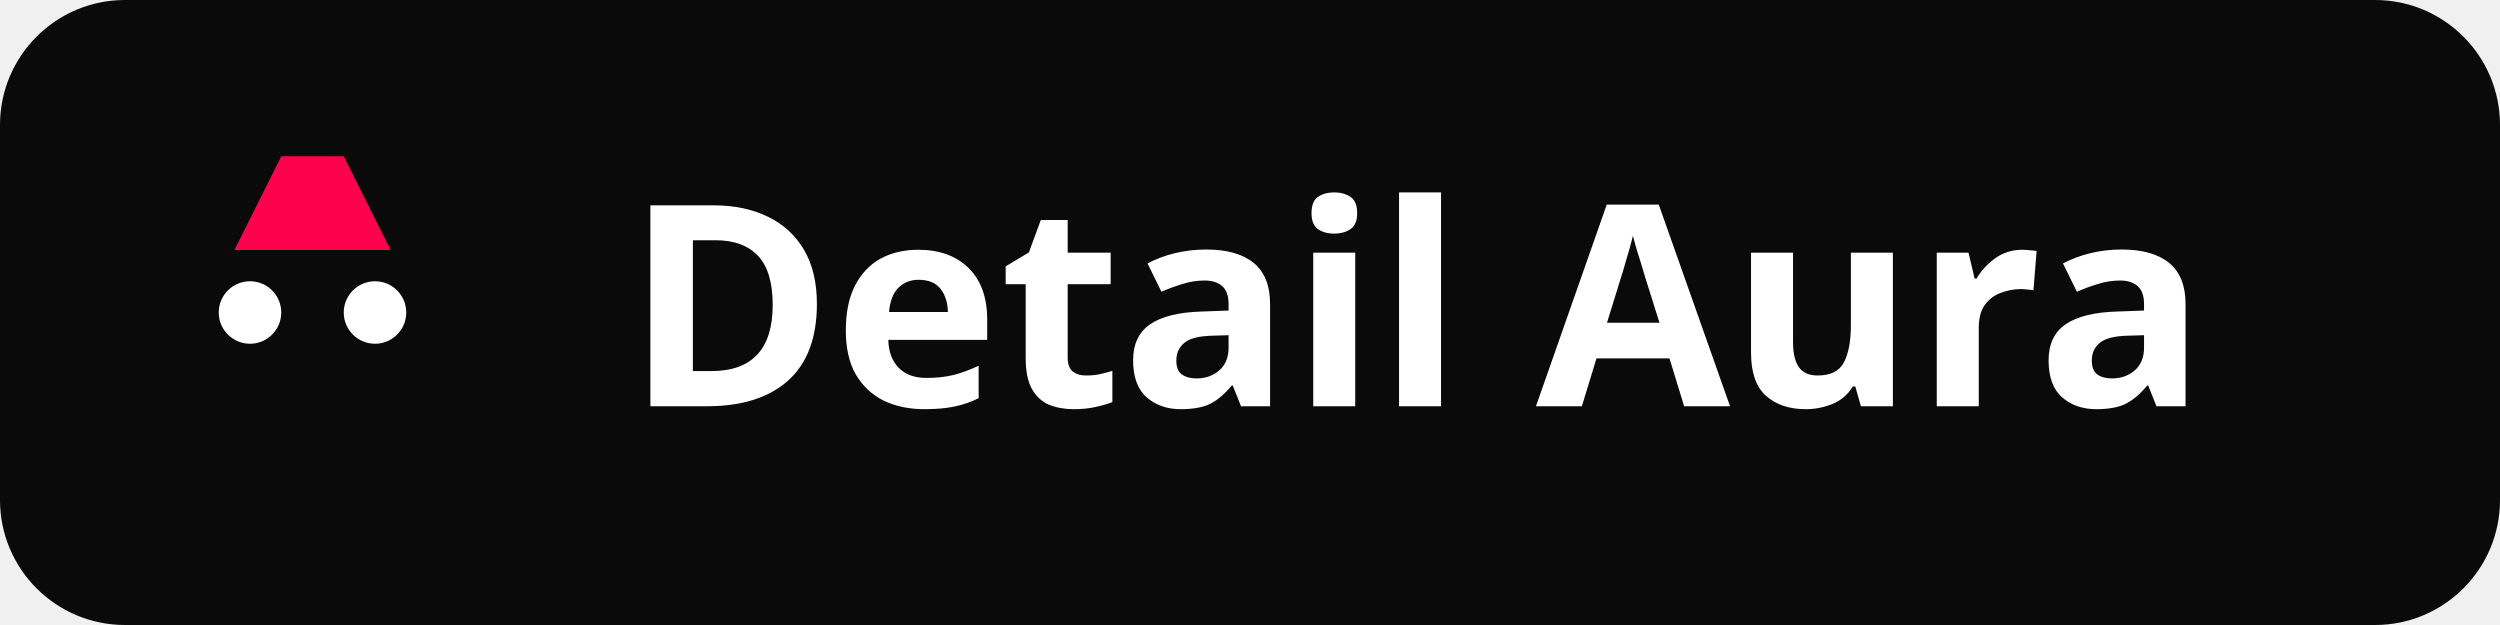
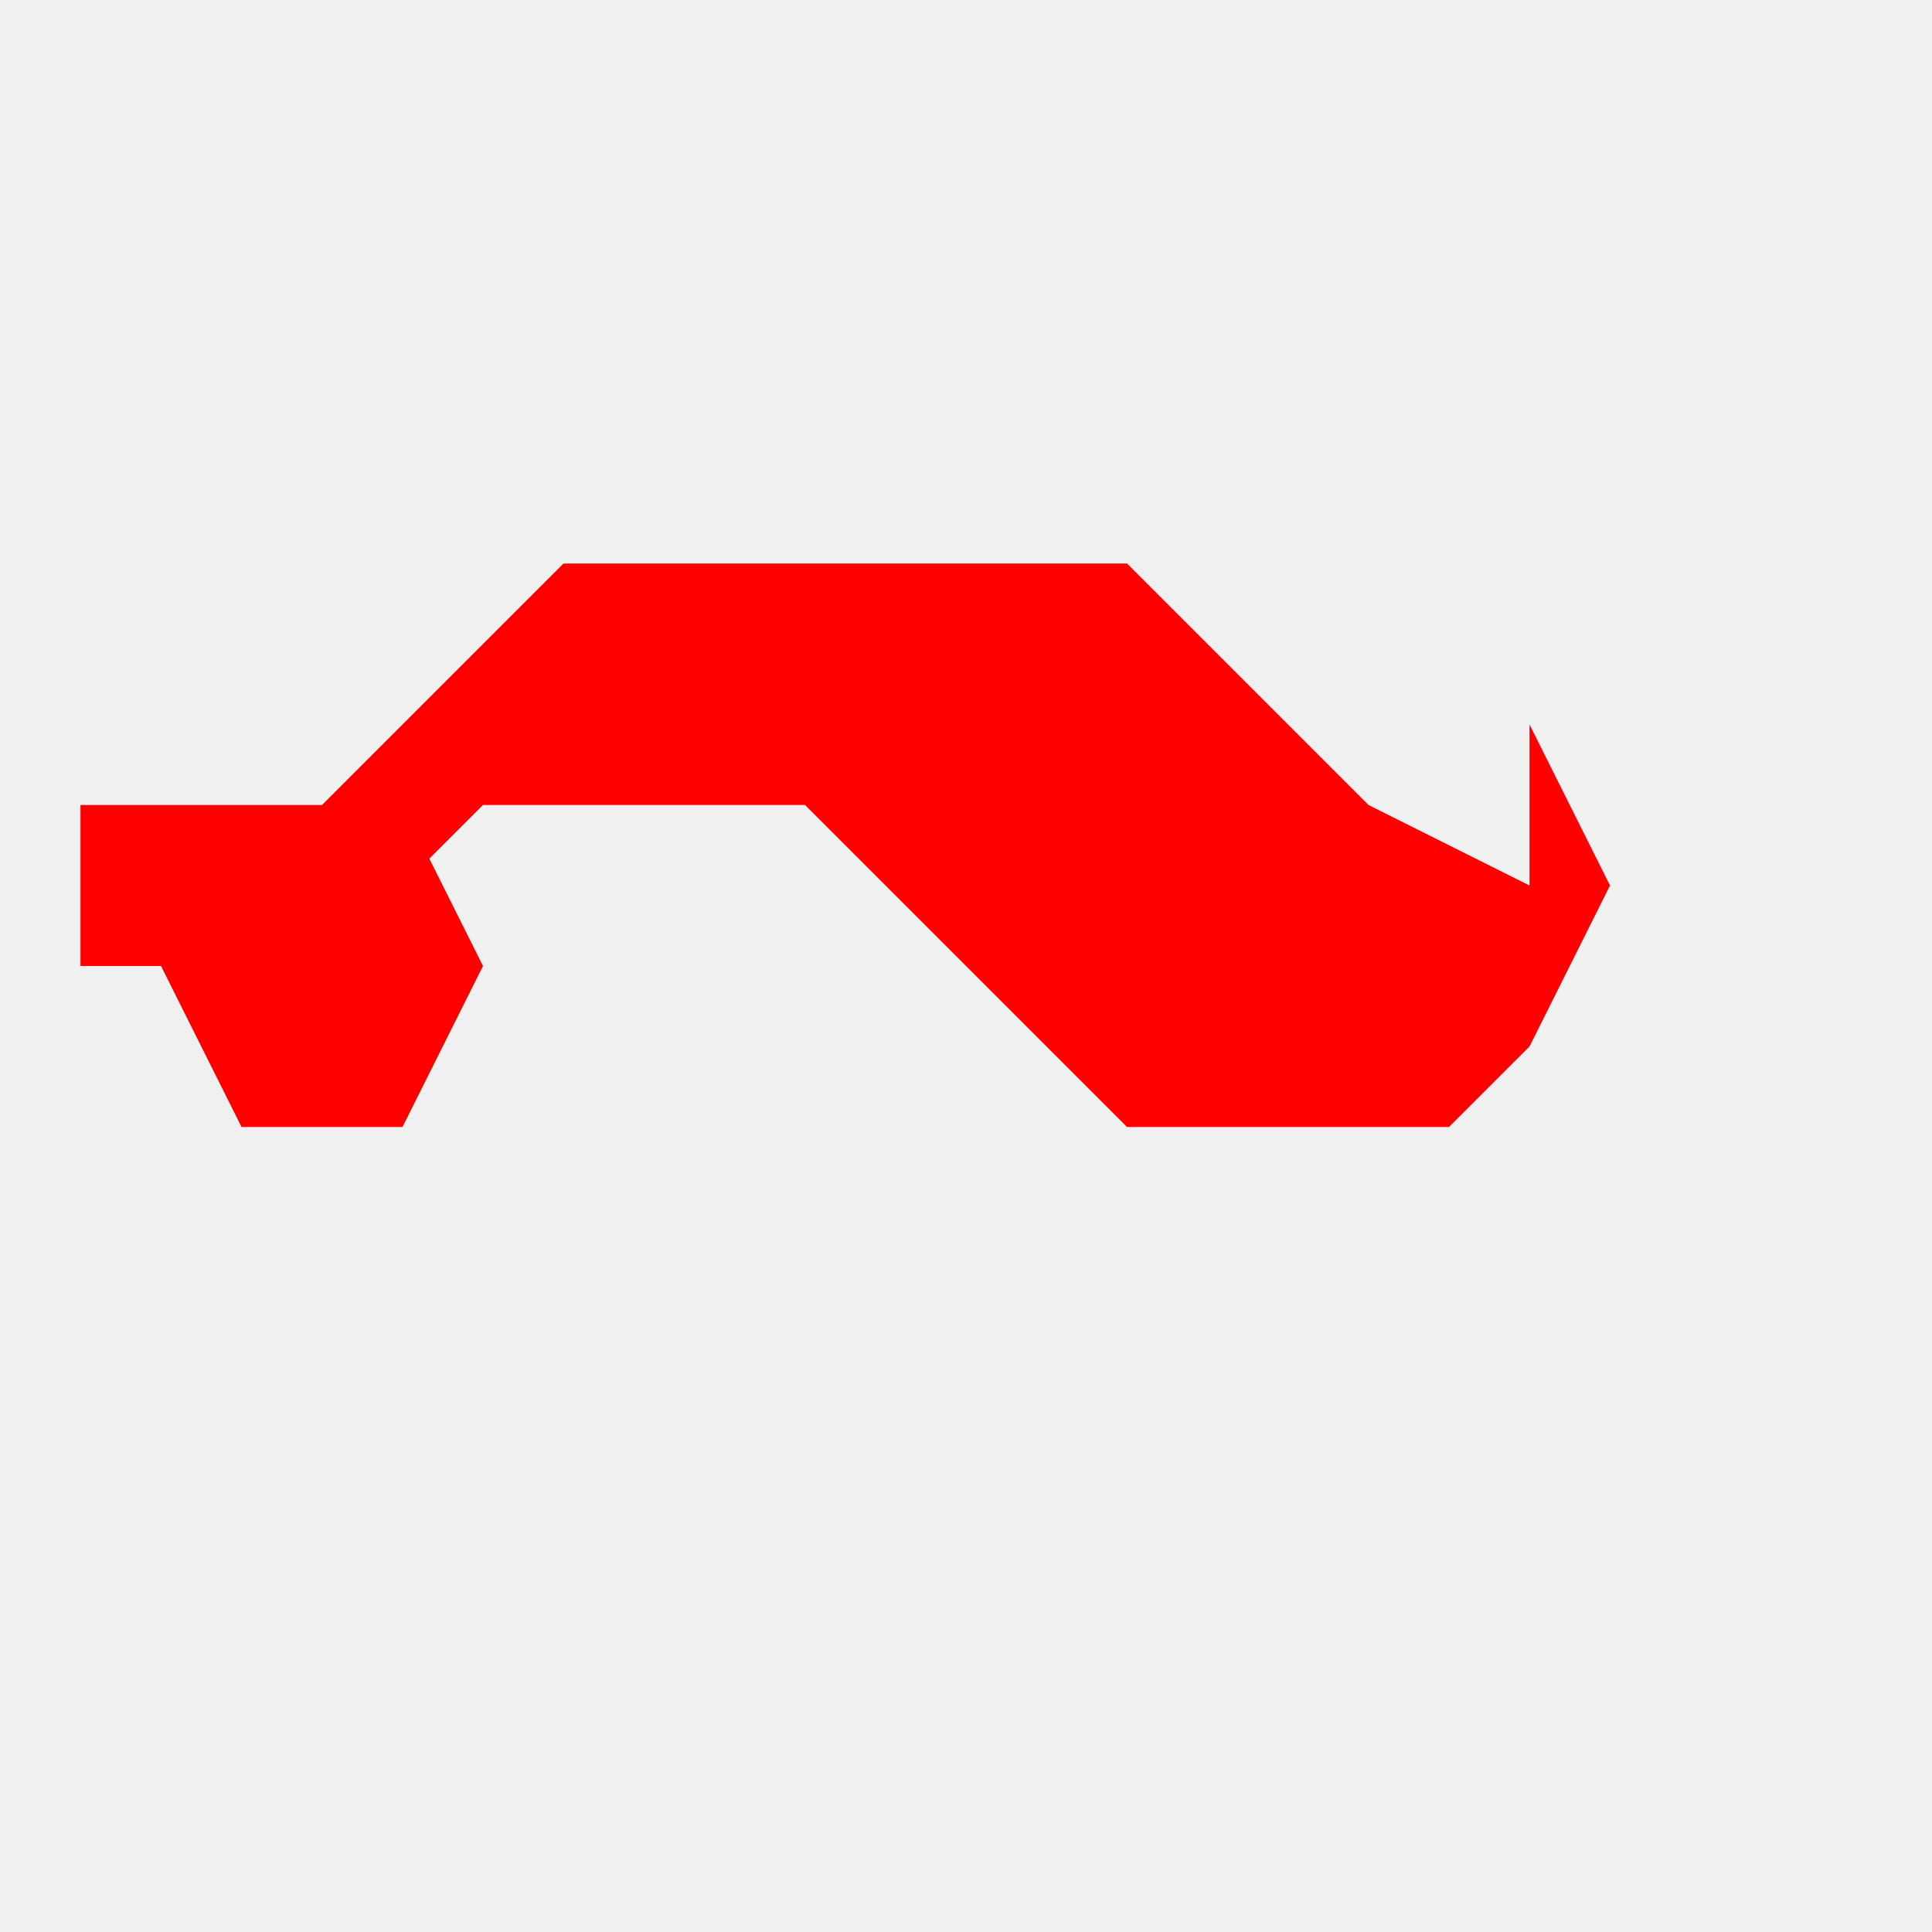
- <svg xmlns="http://www.w3.org/2000/svg" width="160" height="40" viewBox="0 0 160 40" fill="none">
-   <rect width="160" height="40" rx="8" fill="#0A0A0A" />
-   <text x="40" y="26" fill="#ffffff" font-family="Montserrat, sans-serif" font-size="18" font-weight="700">Detail Aura</text>
-   <path d="M22 10L25 16H15L18 10H22Z" fill="#ff004c" />
-   <circle cx="16" cy="20" r="2" fill="#ffffff" />
-   <circle cx="24" cy="20" r="2" fill="#ffffff" />
+ <svg xmlns="http://www.w3.org/2000/svg" width="80" height="80" viewBox="0 0 24 24" fill="red">
+   <path d="M2 12l1 2h2l1-2-1-2H3l-1 2zm17-1l-2-1-3-3H7l-1 1-2 2H1v2h3l2-2h4l3 3 1 1h4l1-1 1-2-1-2z" />
</svg>
